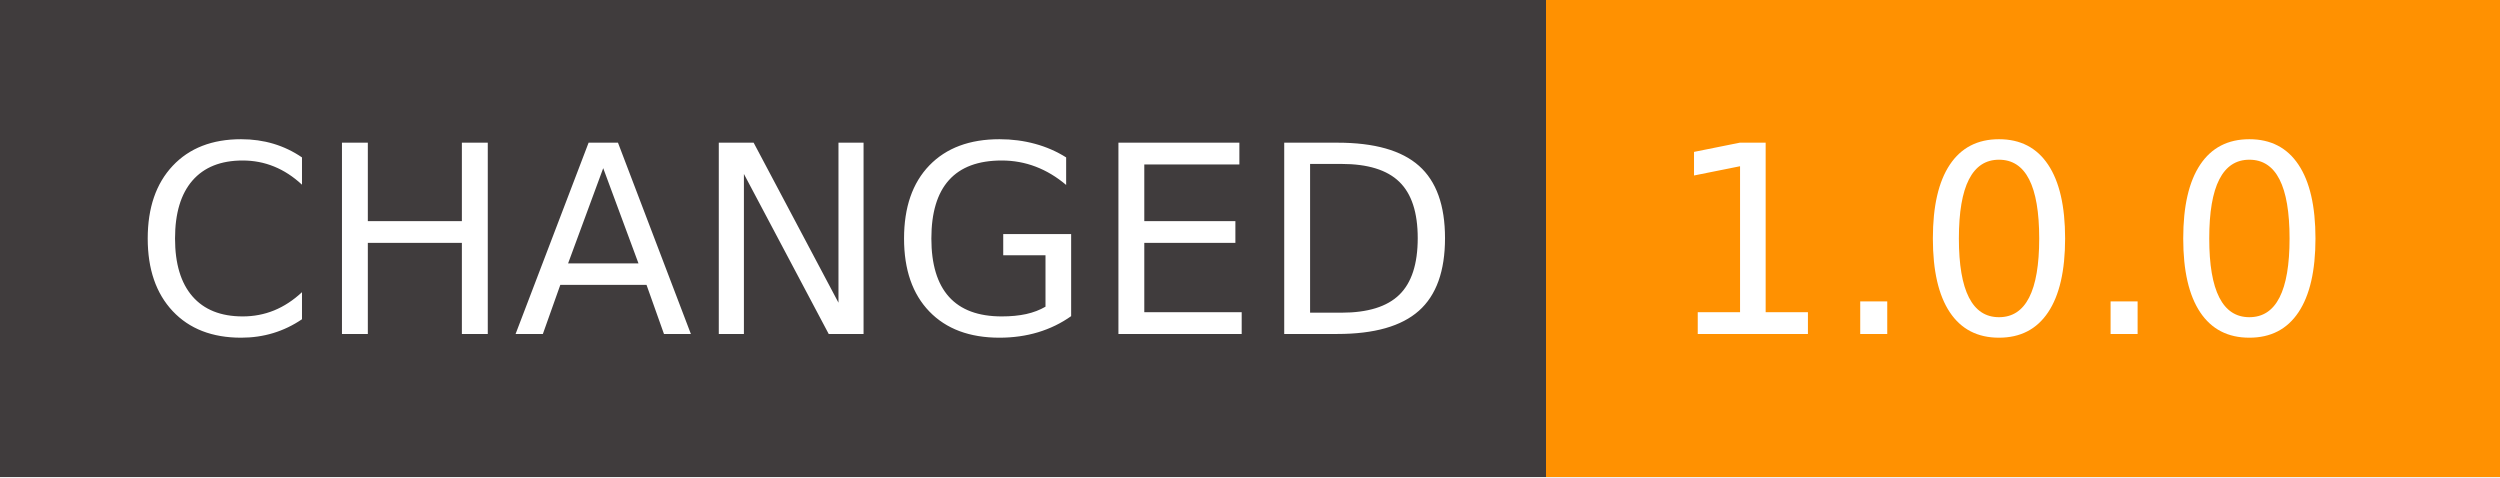
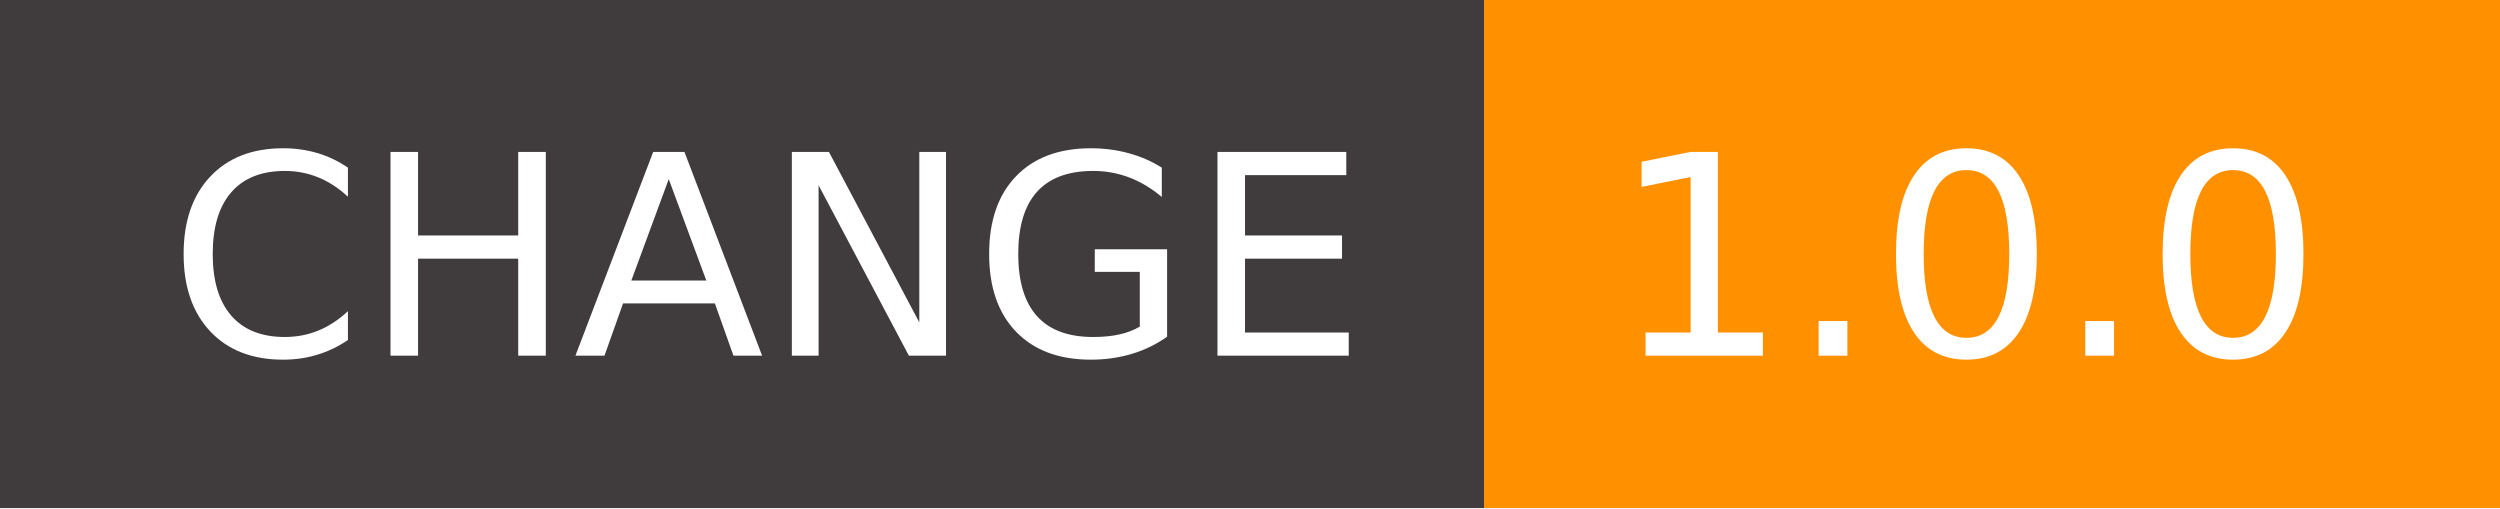
- <svg xmlns="http://www.w3.org/2000/svg" viewBox="0 0 1048 200">
+ <svg xmlns="http://www.w3.org/2000/svg" viewBox="0 0 984 200">
  <g shape-rendering="crispEdges">
-     <path fill="#403c3d" d="M0 0h648v2e2H0z" />
-     <path fill="#ff9101" d="M648 0h4e2v2e2H648z" />
+     <path fill="#403c3d" d="M0 0h584v2e2H0z" />
+     <path fill="#ff9101" d="M584 0h4e2v2e2H584z" />
  </g>
  <g fill="#fff" text-anchor="middle" font-family="DejaVu Sans,Verdana,Geneva,sans-serif" font-size="110">
-     <text x="334" y="140" textLength="548">CHANGED</text>
-     <text x="838" y="140" textLength="300">1.0.0</text>
+     <text x="302" y="140" textLength="484">CHANGE</text>
+     <text x="774" y="140" textLength="300">1.0.0</text>
  </g>
</svg>
